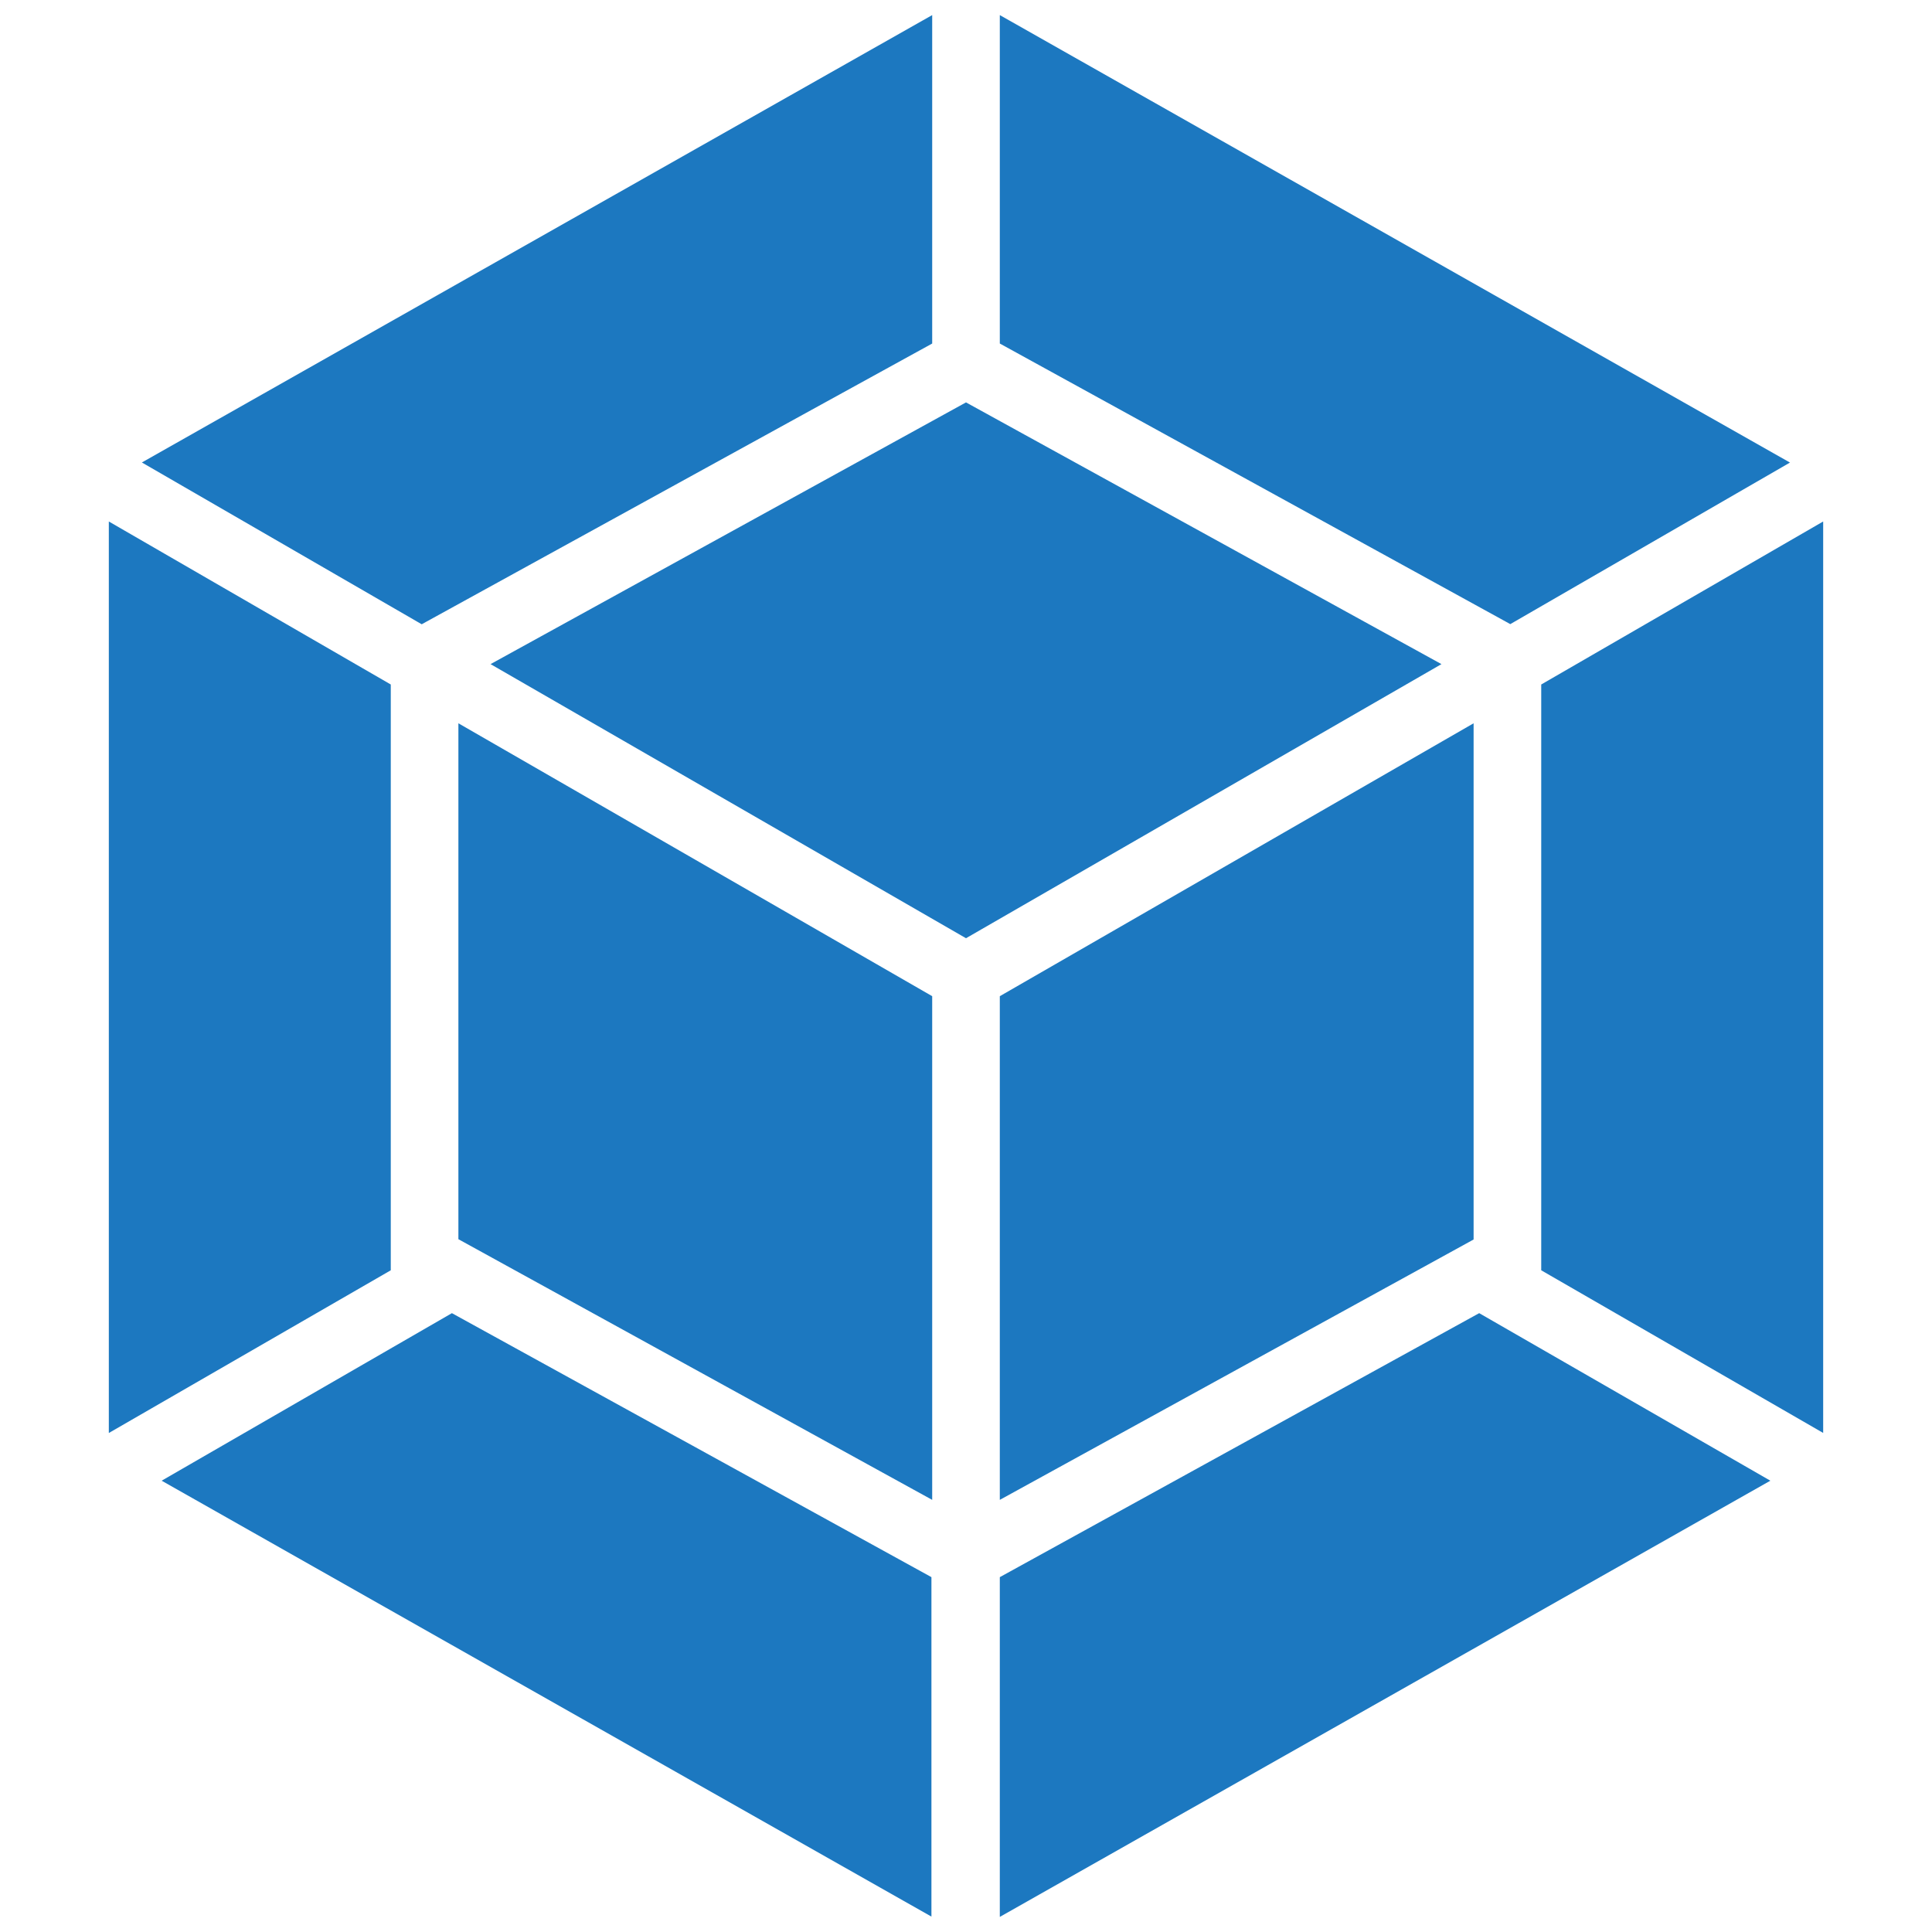
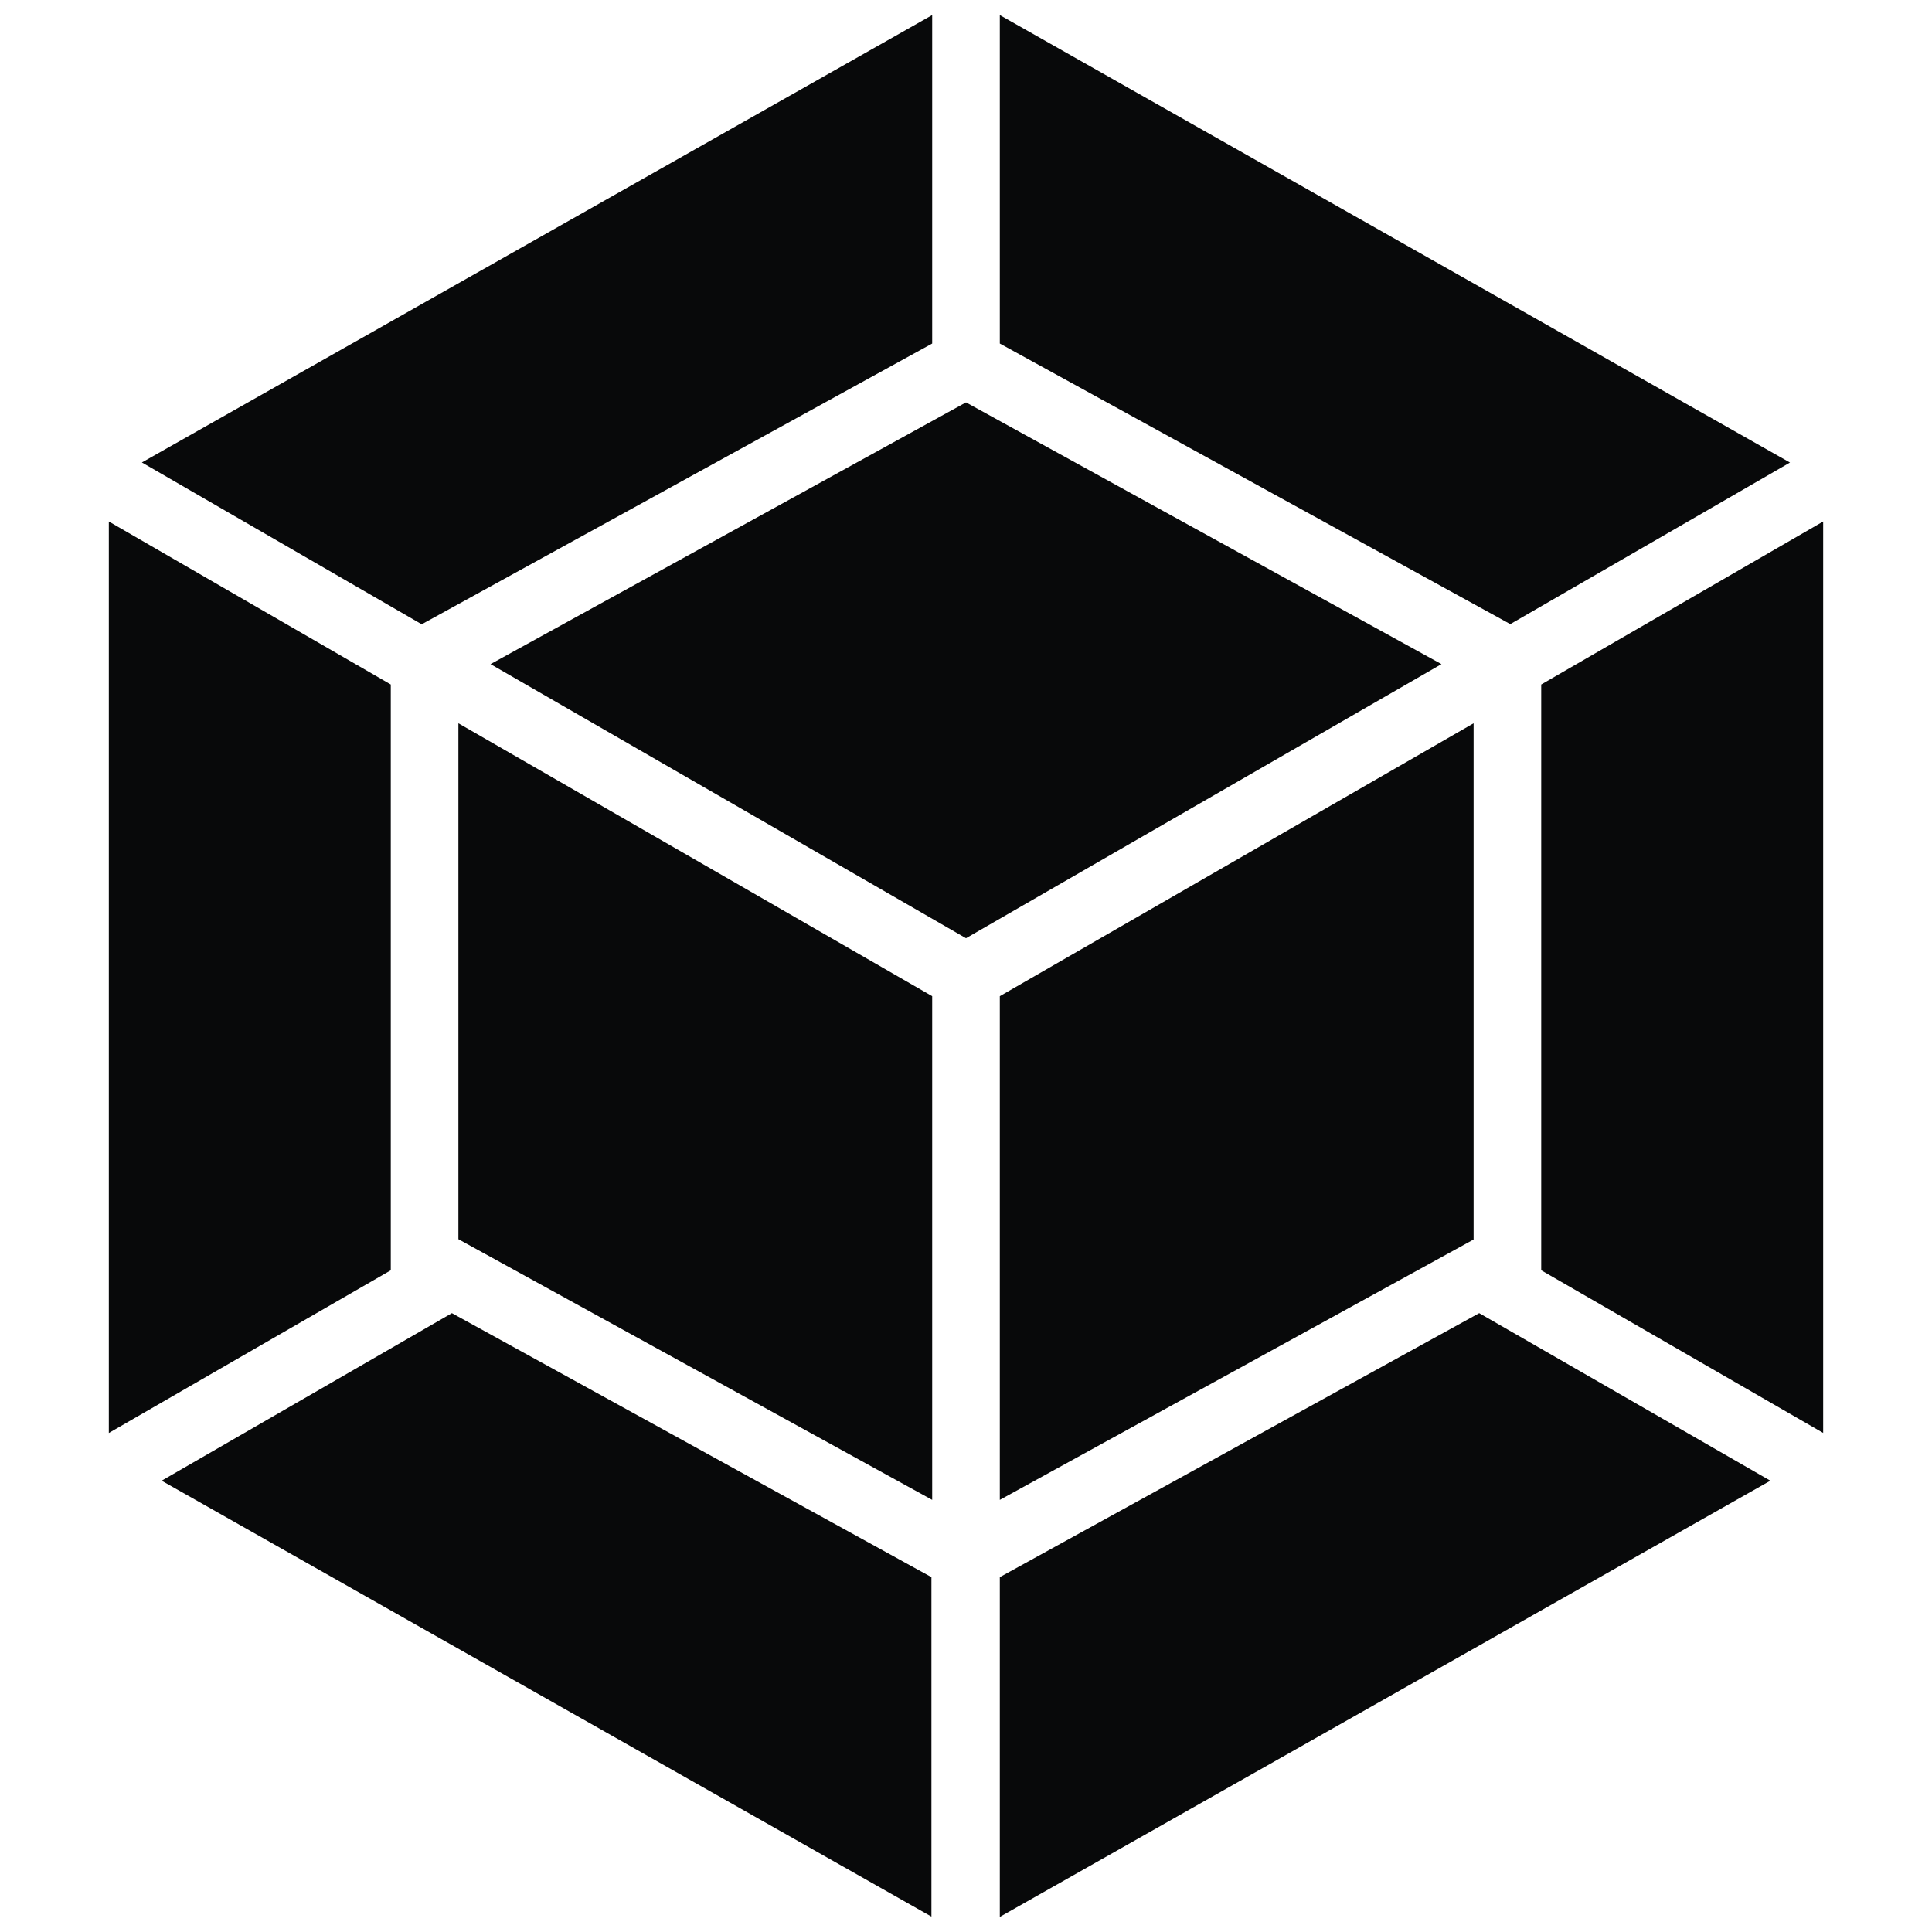
- <svg xmlns="http://www.w3.org/2000/svg" viewBox="0 0 128 128">
-   <g fill="#1c78c0">
+ <svg xmlns="http://www.w3.org/2000/svg" height="96" width="96" viewBox="0 0 128 128">
+   <g fill="#08090A">
    <path d="M117.29 98.1L66.24 127v-22.51L98 87l19.29 11.1zm3.5-3.16V34.55l-18.68 10.8v38.81l18.67 10.77zM10.71 98.1l51 28.88v-22.49L29.94 87zm-3.5-3.16V34.55l18.68 10.8v38.81zm2.19-64.3L61.76 1v21.76L28.21 41.21l-.27.15zm109.18 0L66.24 1v21.76L99.79 41.2l.27.15 18.54-10.71zM61.76 99.37L30.37 82.1V47.92L61.76 66zm4.48 0l31.39-17.25v-34.2L66.24 66zM32.5 44L64 26.66 95.5 44 64 62.16 32.5 44z" />
  </g>
</svg>
